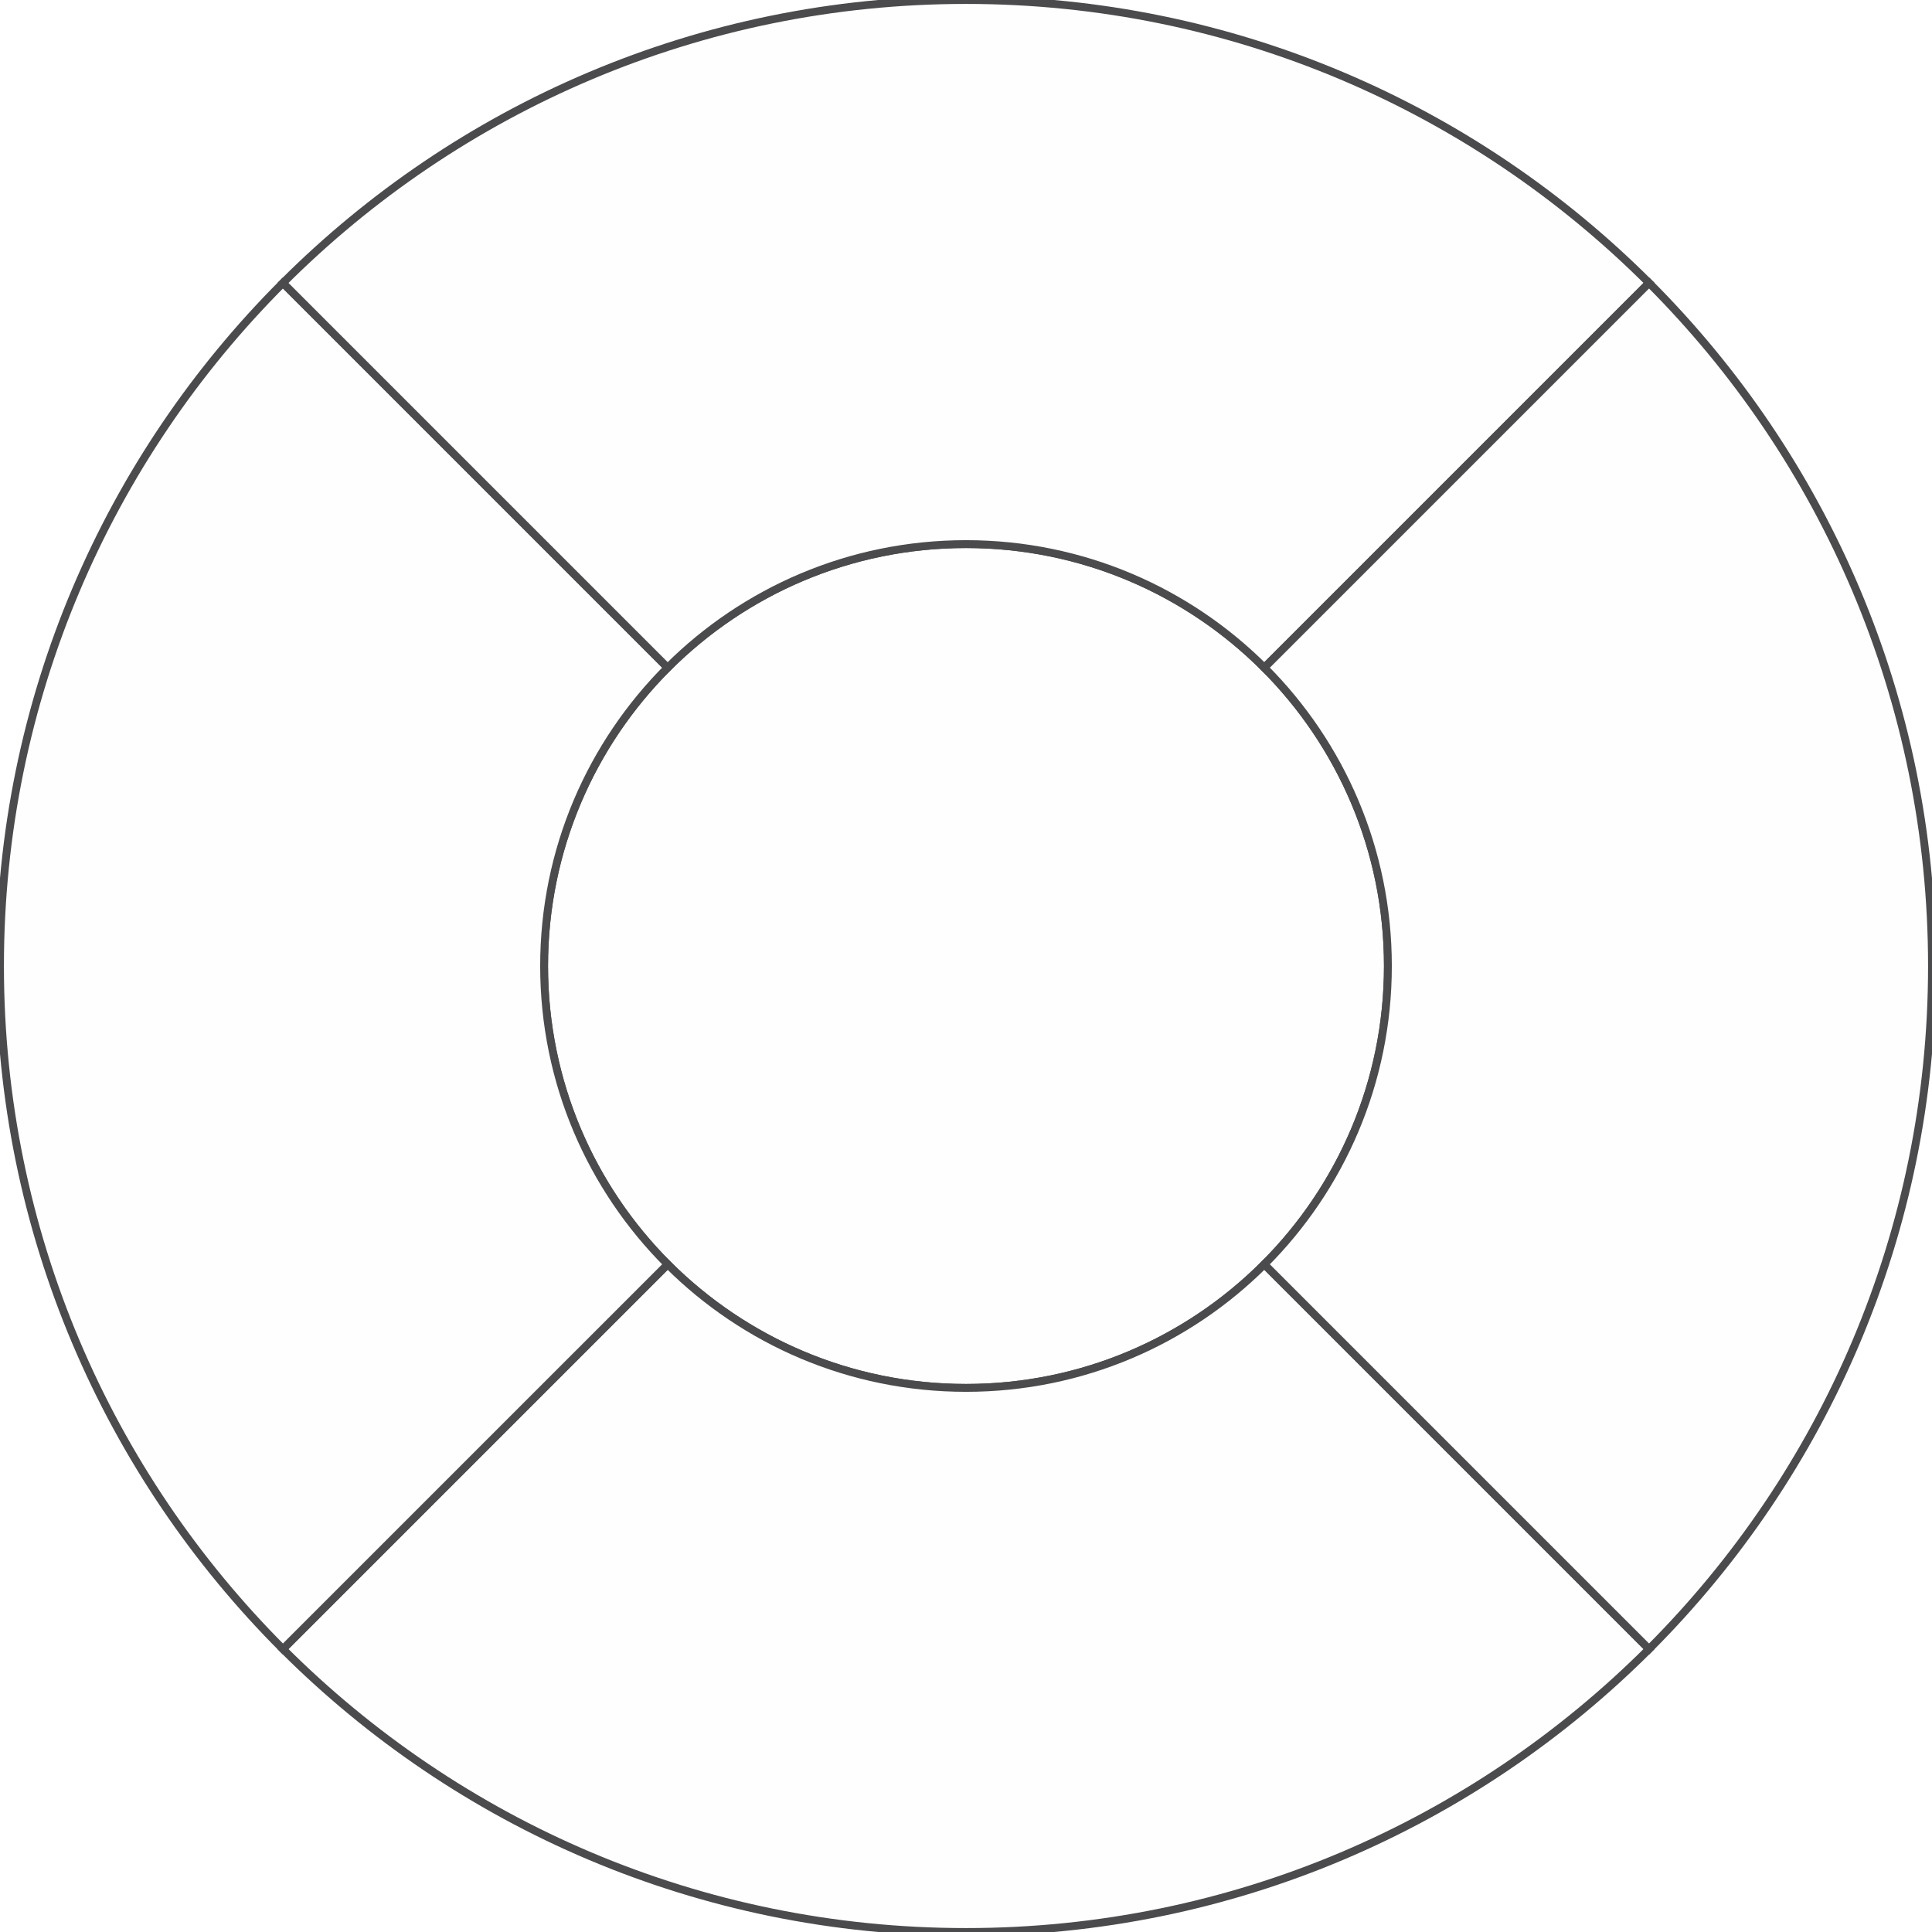
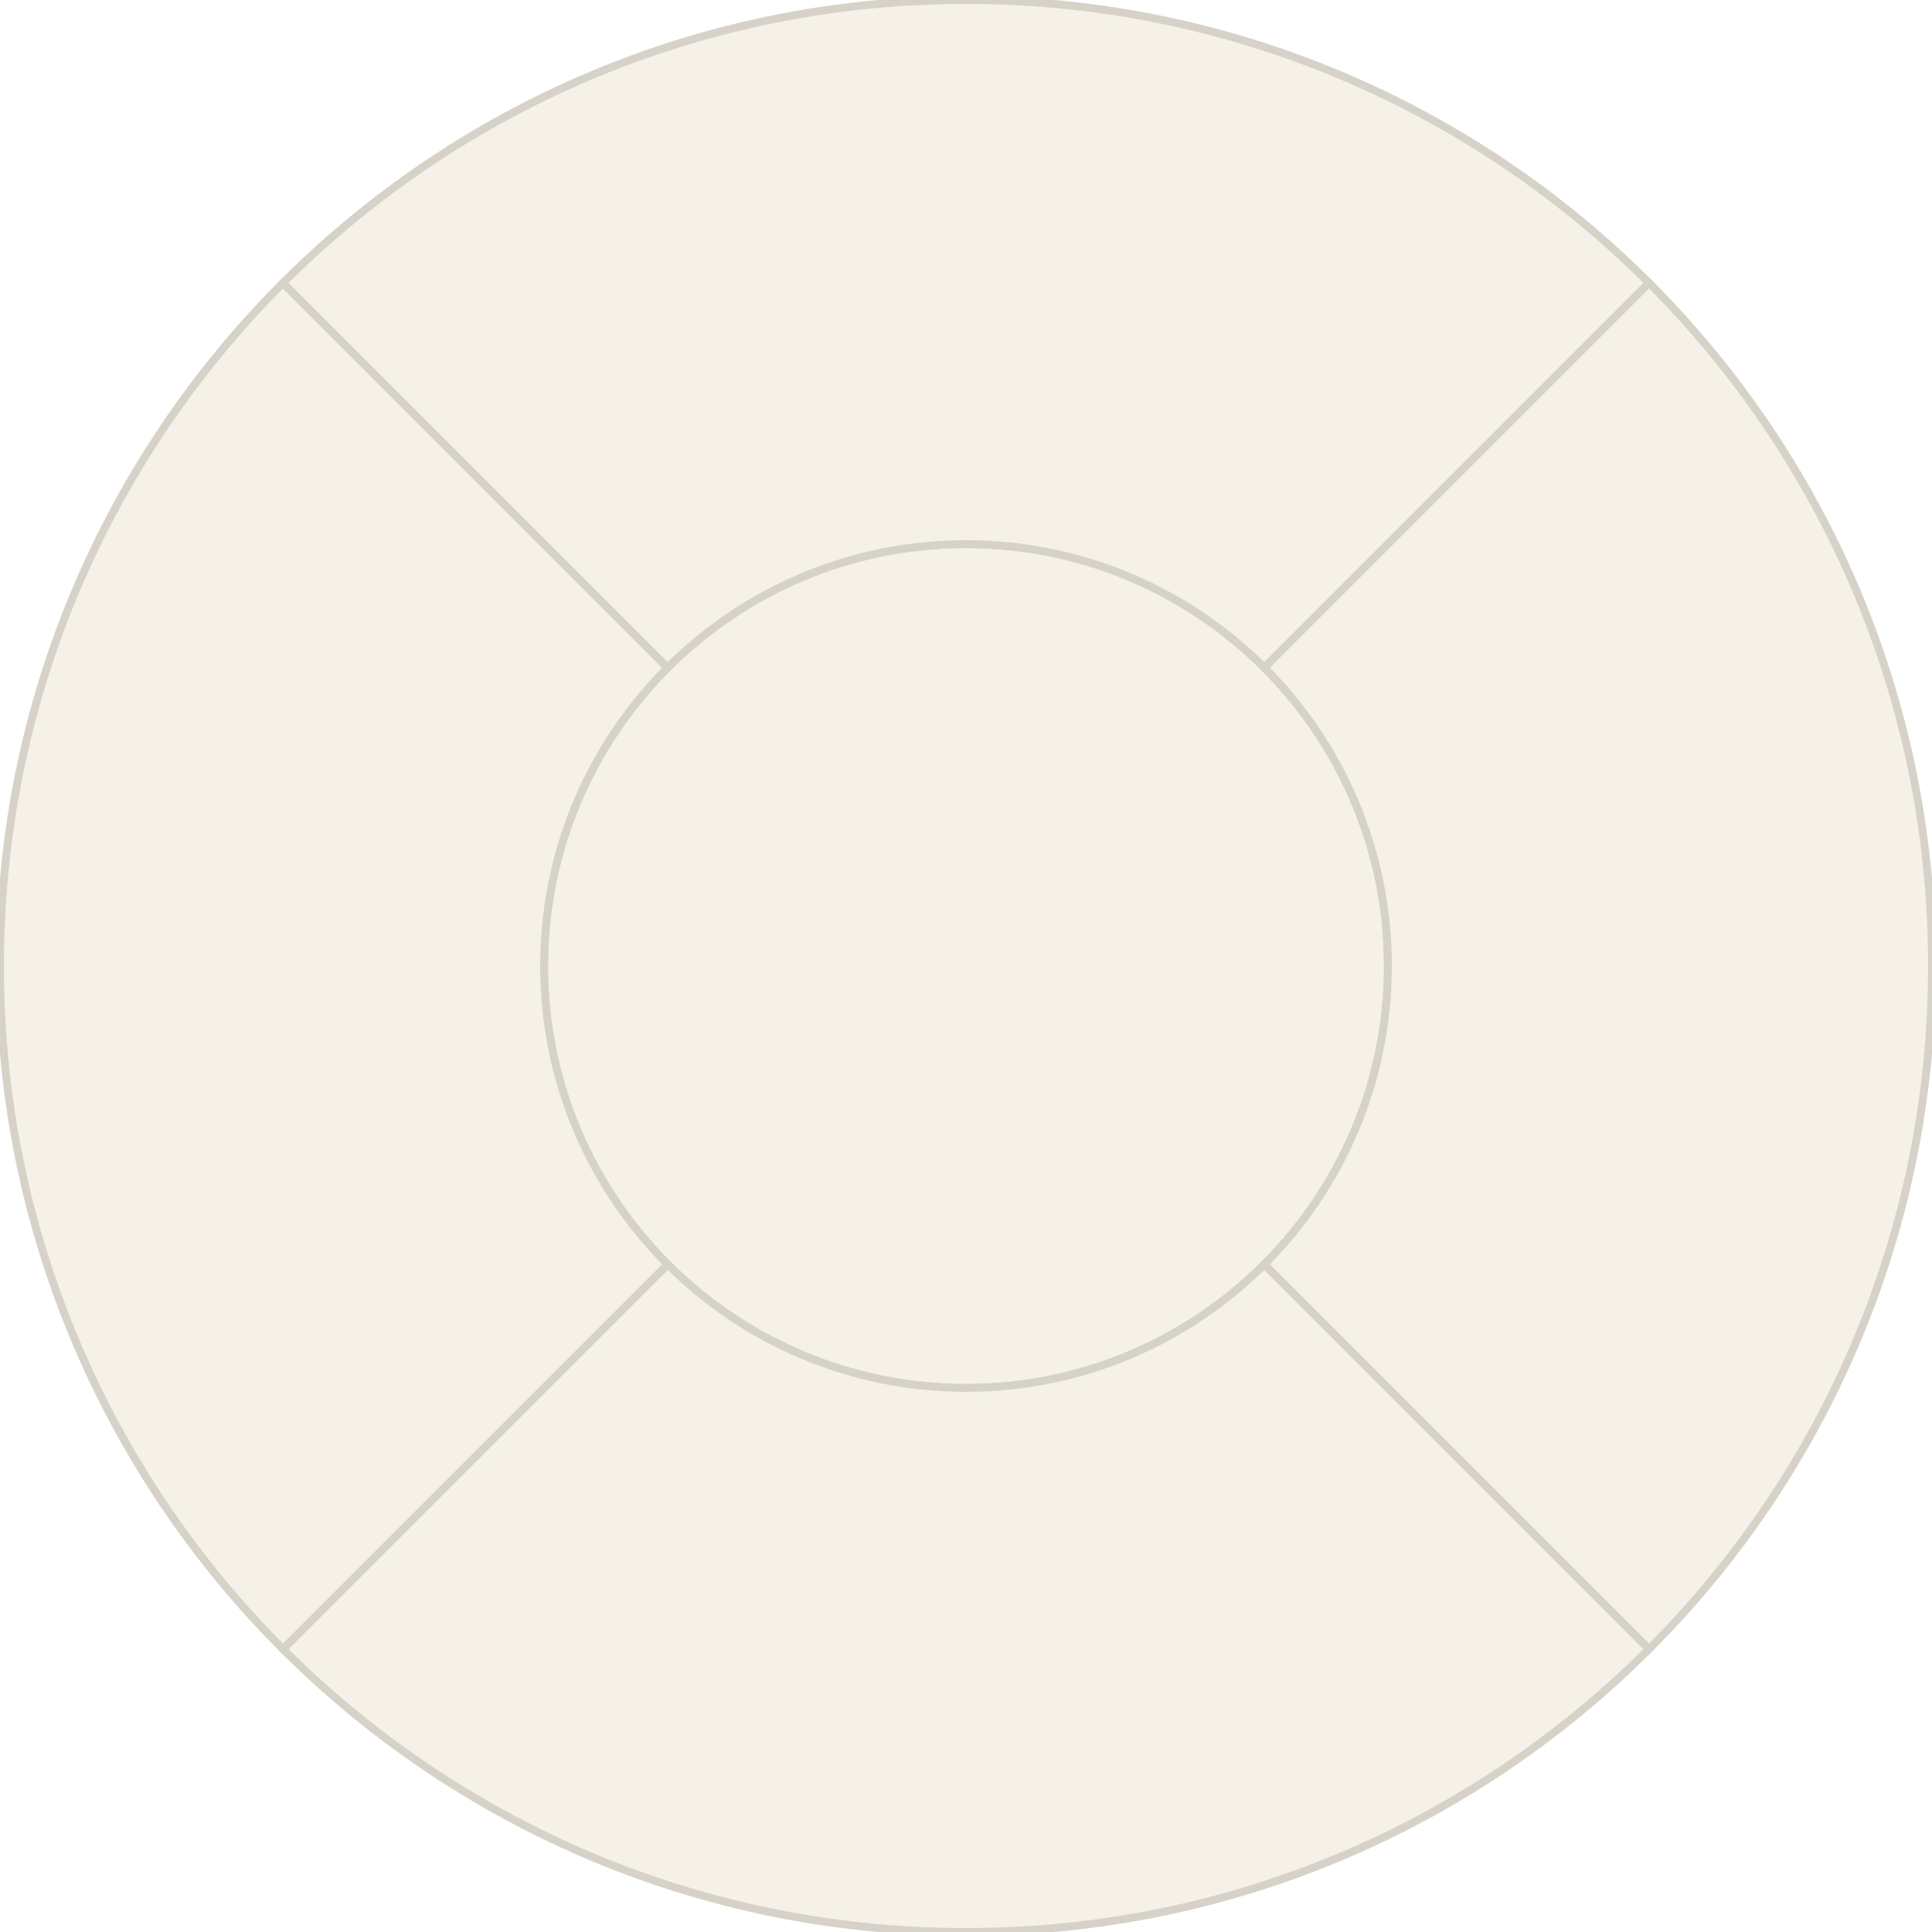
<svg xmlns="http://www.w3.org/2000/svg" xml:space="preserve" width="2458px" height="2458px" version="1.1" style="shape-rendering:geometricPrecision; text-rendering:geometricPrecision; image-rendering:optimizeQuality; fill-rule:evenodd; clip-rule:evenodd" viewBox="0 0 2458 2458">
  <defs>
    <style type="text/css">
   
-     .str0 {stroke:#4B4B4D;stroke-width:10;stroke-miterlimit:22.926}
-     .fil0 {fill:#FEFEFE}
+     .str0 {stroke:#D6D2C8;stroke-width:10;stroke-miterlimit:22.926}
+     .fil0 {fill:#F5F1E8}
   
  </style>
  </defs>
  <g id="area_center">
    <circle id="oclusal-0" class="fil0 str0" cx="1229" cy="1229" r="536.76" />
  </g>
  <g id="area_south">
    <path id="oclusal-1" class="fil0 str0" d="M1608.55 1608.55l489.48 489.48c-222.4,222.41 -529.65,359.97 -869.03,359.97 -339.38,0 -646.63,-137.56 -869.04,-359.97l489.49 -489.48 -489.49 489.48 489.49 -489.48 0.88 0.86c97.07,96.62 230.89,156.35 378.67,156.35 148.22,0 282.41,-60.08 379.55,-157.21z" />
  </g>
  <g id="area_west">
    <path id="oclusal-2" class="fil0 str0" d="M359.96 2098.03l489.49 -489.48c-97.13,-97.14 -157.21,-231.33 -157.21,-379.55 0,-148.22 60.08,-282.41 157.21,-379.55l-489.48 -489.48c-222.41,222.4 -359.97,529.65 -359.97,869.03 0,339.38 137.56,646.63 359.96,869.03z" />
  </g>
  <g id="area_north">
    <path id="oclusal-3" class="fil0 str0" d="M1229 0c339.38,0 646.63,137.56 869.03,359.97l-489.48 489.48c-97.14,-97.13 -231.33,-157.21 -379.55,-157.21 -147.78,0 -281.6,59.73 -378.67,156.35l-0.88 0.86 -489.48 -489.48 489.48 489.48 -489.48 -489.48c222.4,-222.41 529.65,-359.97 869.03,-359.97z" />
  </g>
  <g id="area_east">
    <path id="oclusal-4" class="fil0 str0" d="M2098.03 359.97l-489.48 489.48 0 0c97.13,97.14 157.21,231.33 157.21,379.55 0,148.22 -60.08,282.41 -157.21,379.55l489.48 489.48 -489.48 -489.48 489.48 489.48 0.87 -0.88c221.89,-222.33 359.1,-529.21 359.1,-868.15 0,-339.38 -137.56,-646.63 -359.97,-869.03z" />
  </g>
</svg>
